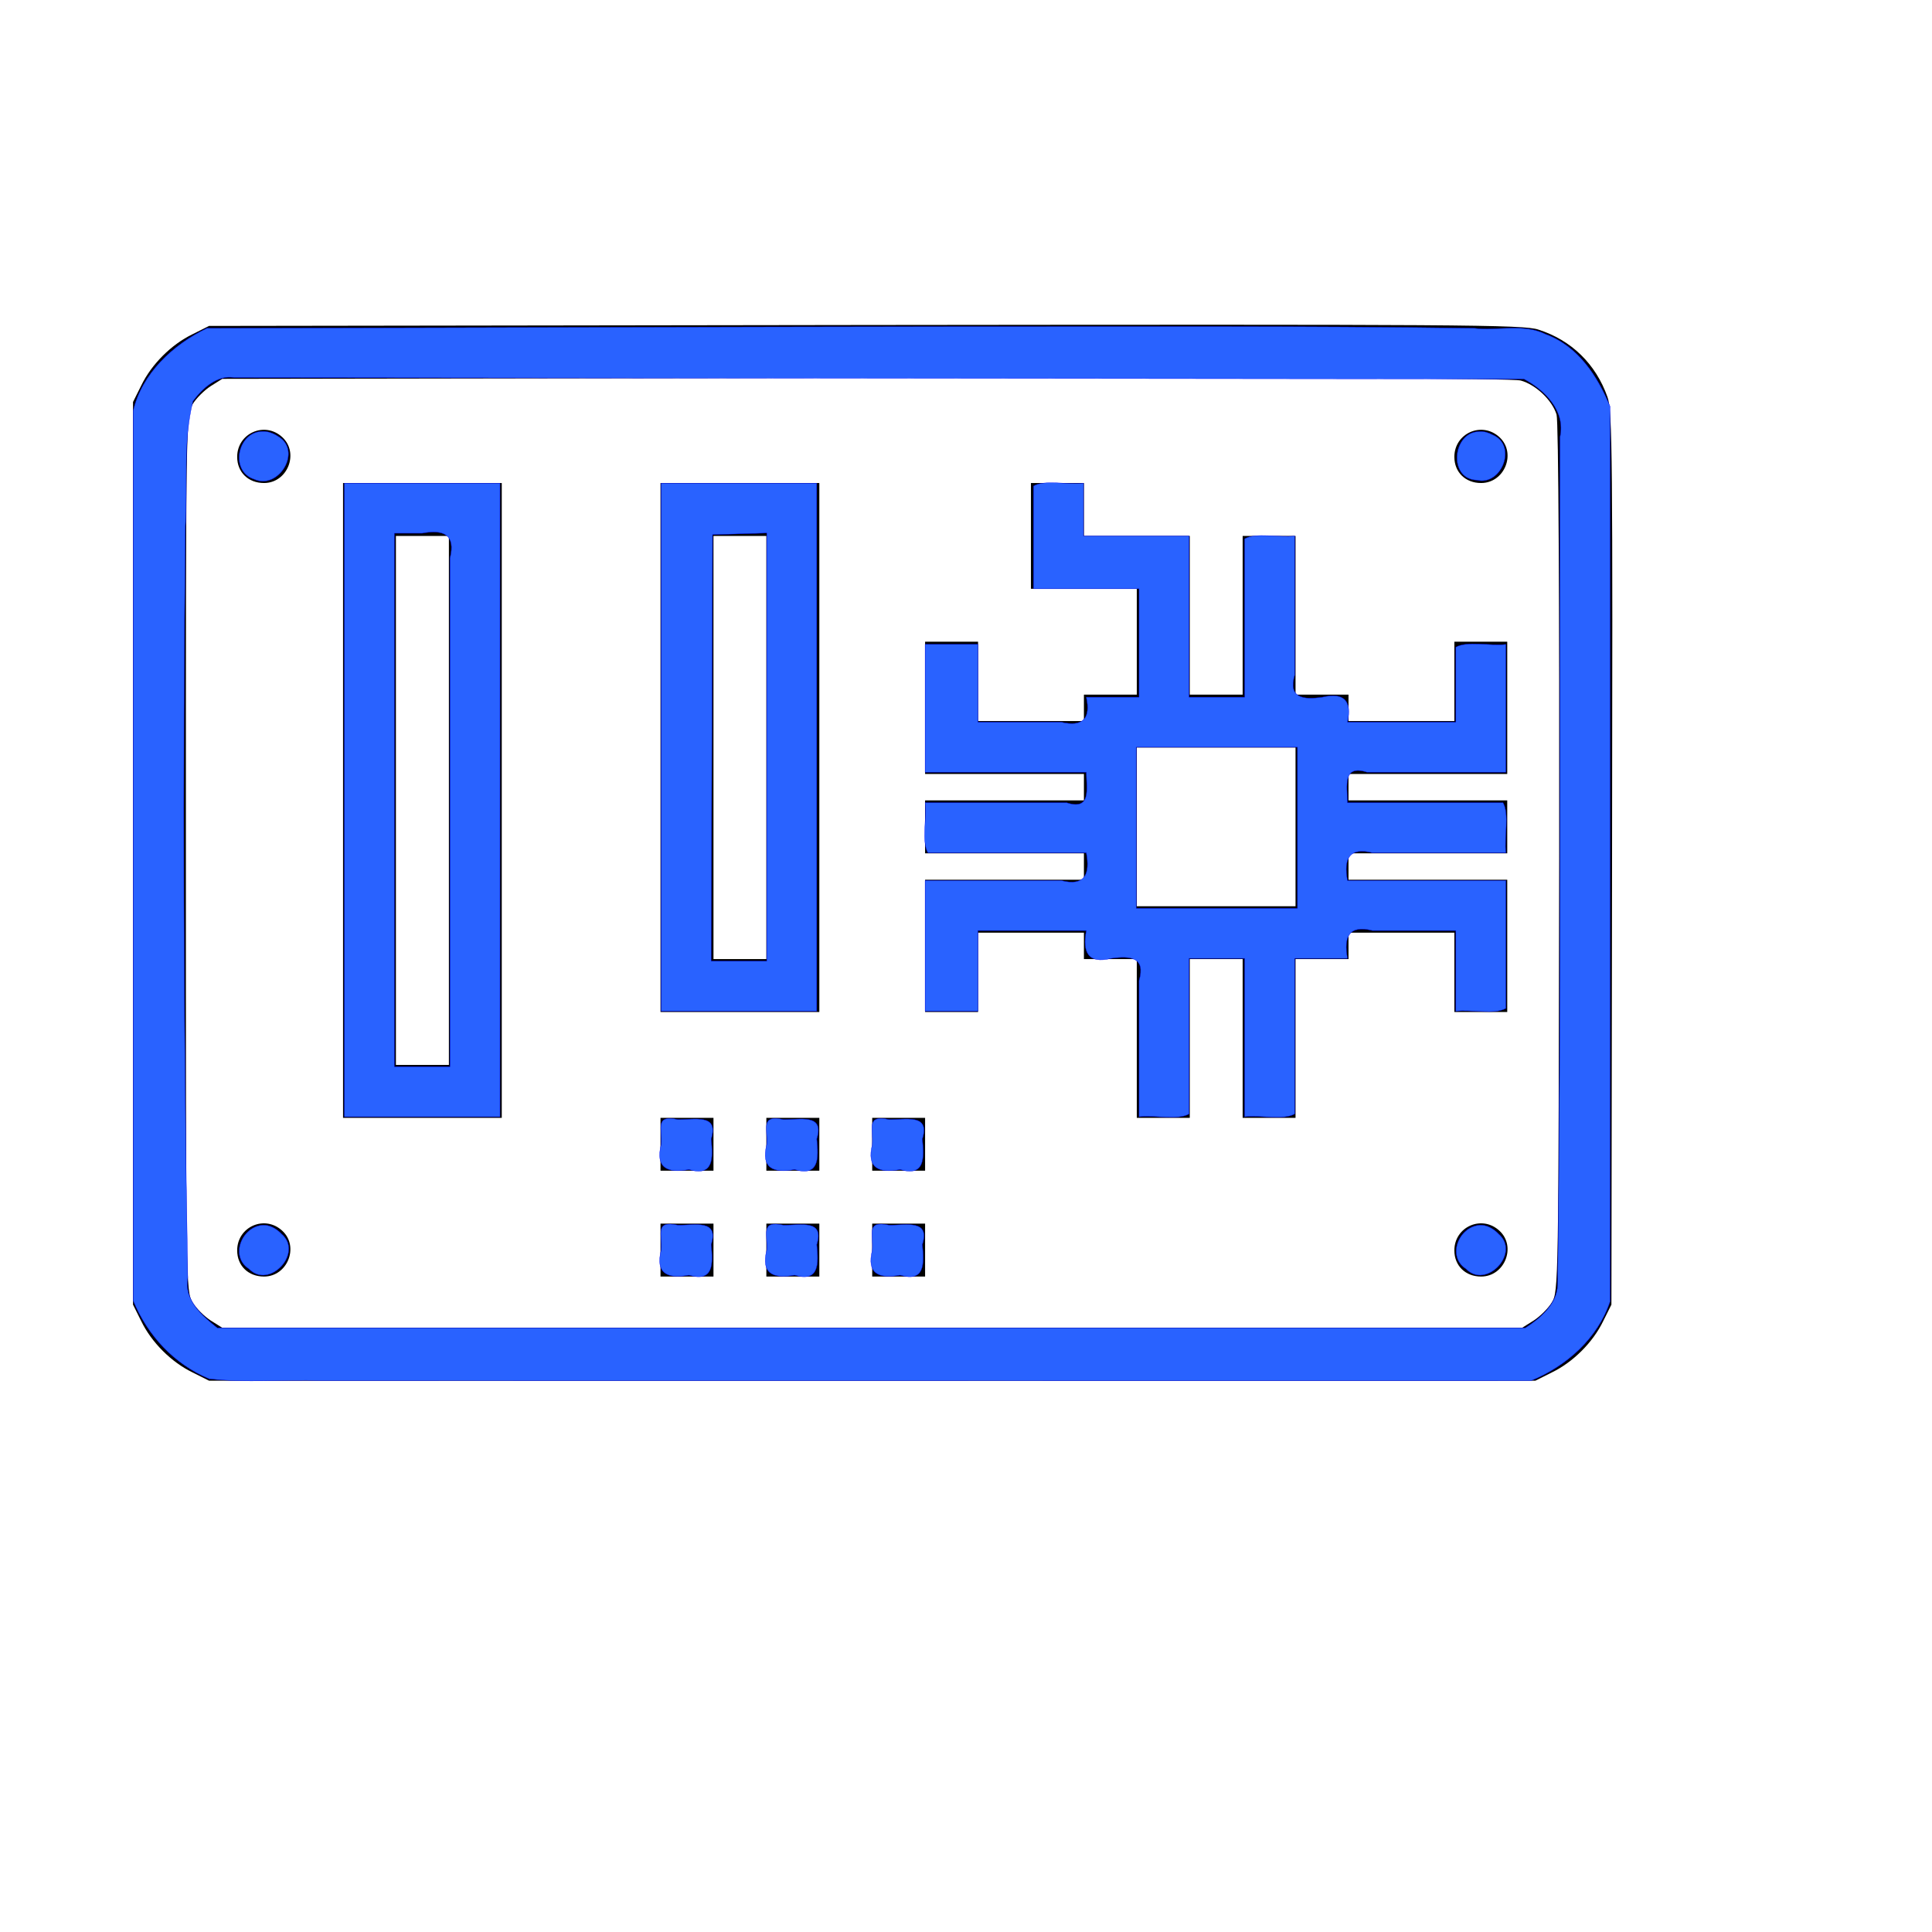
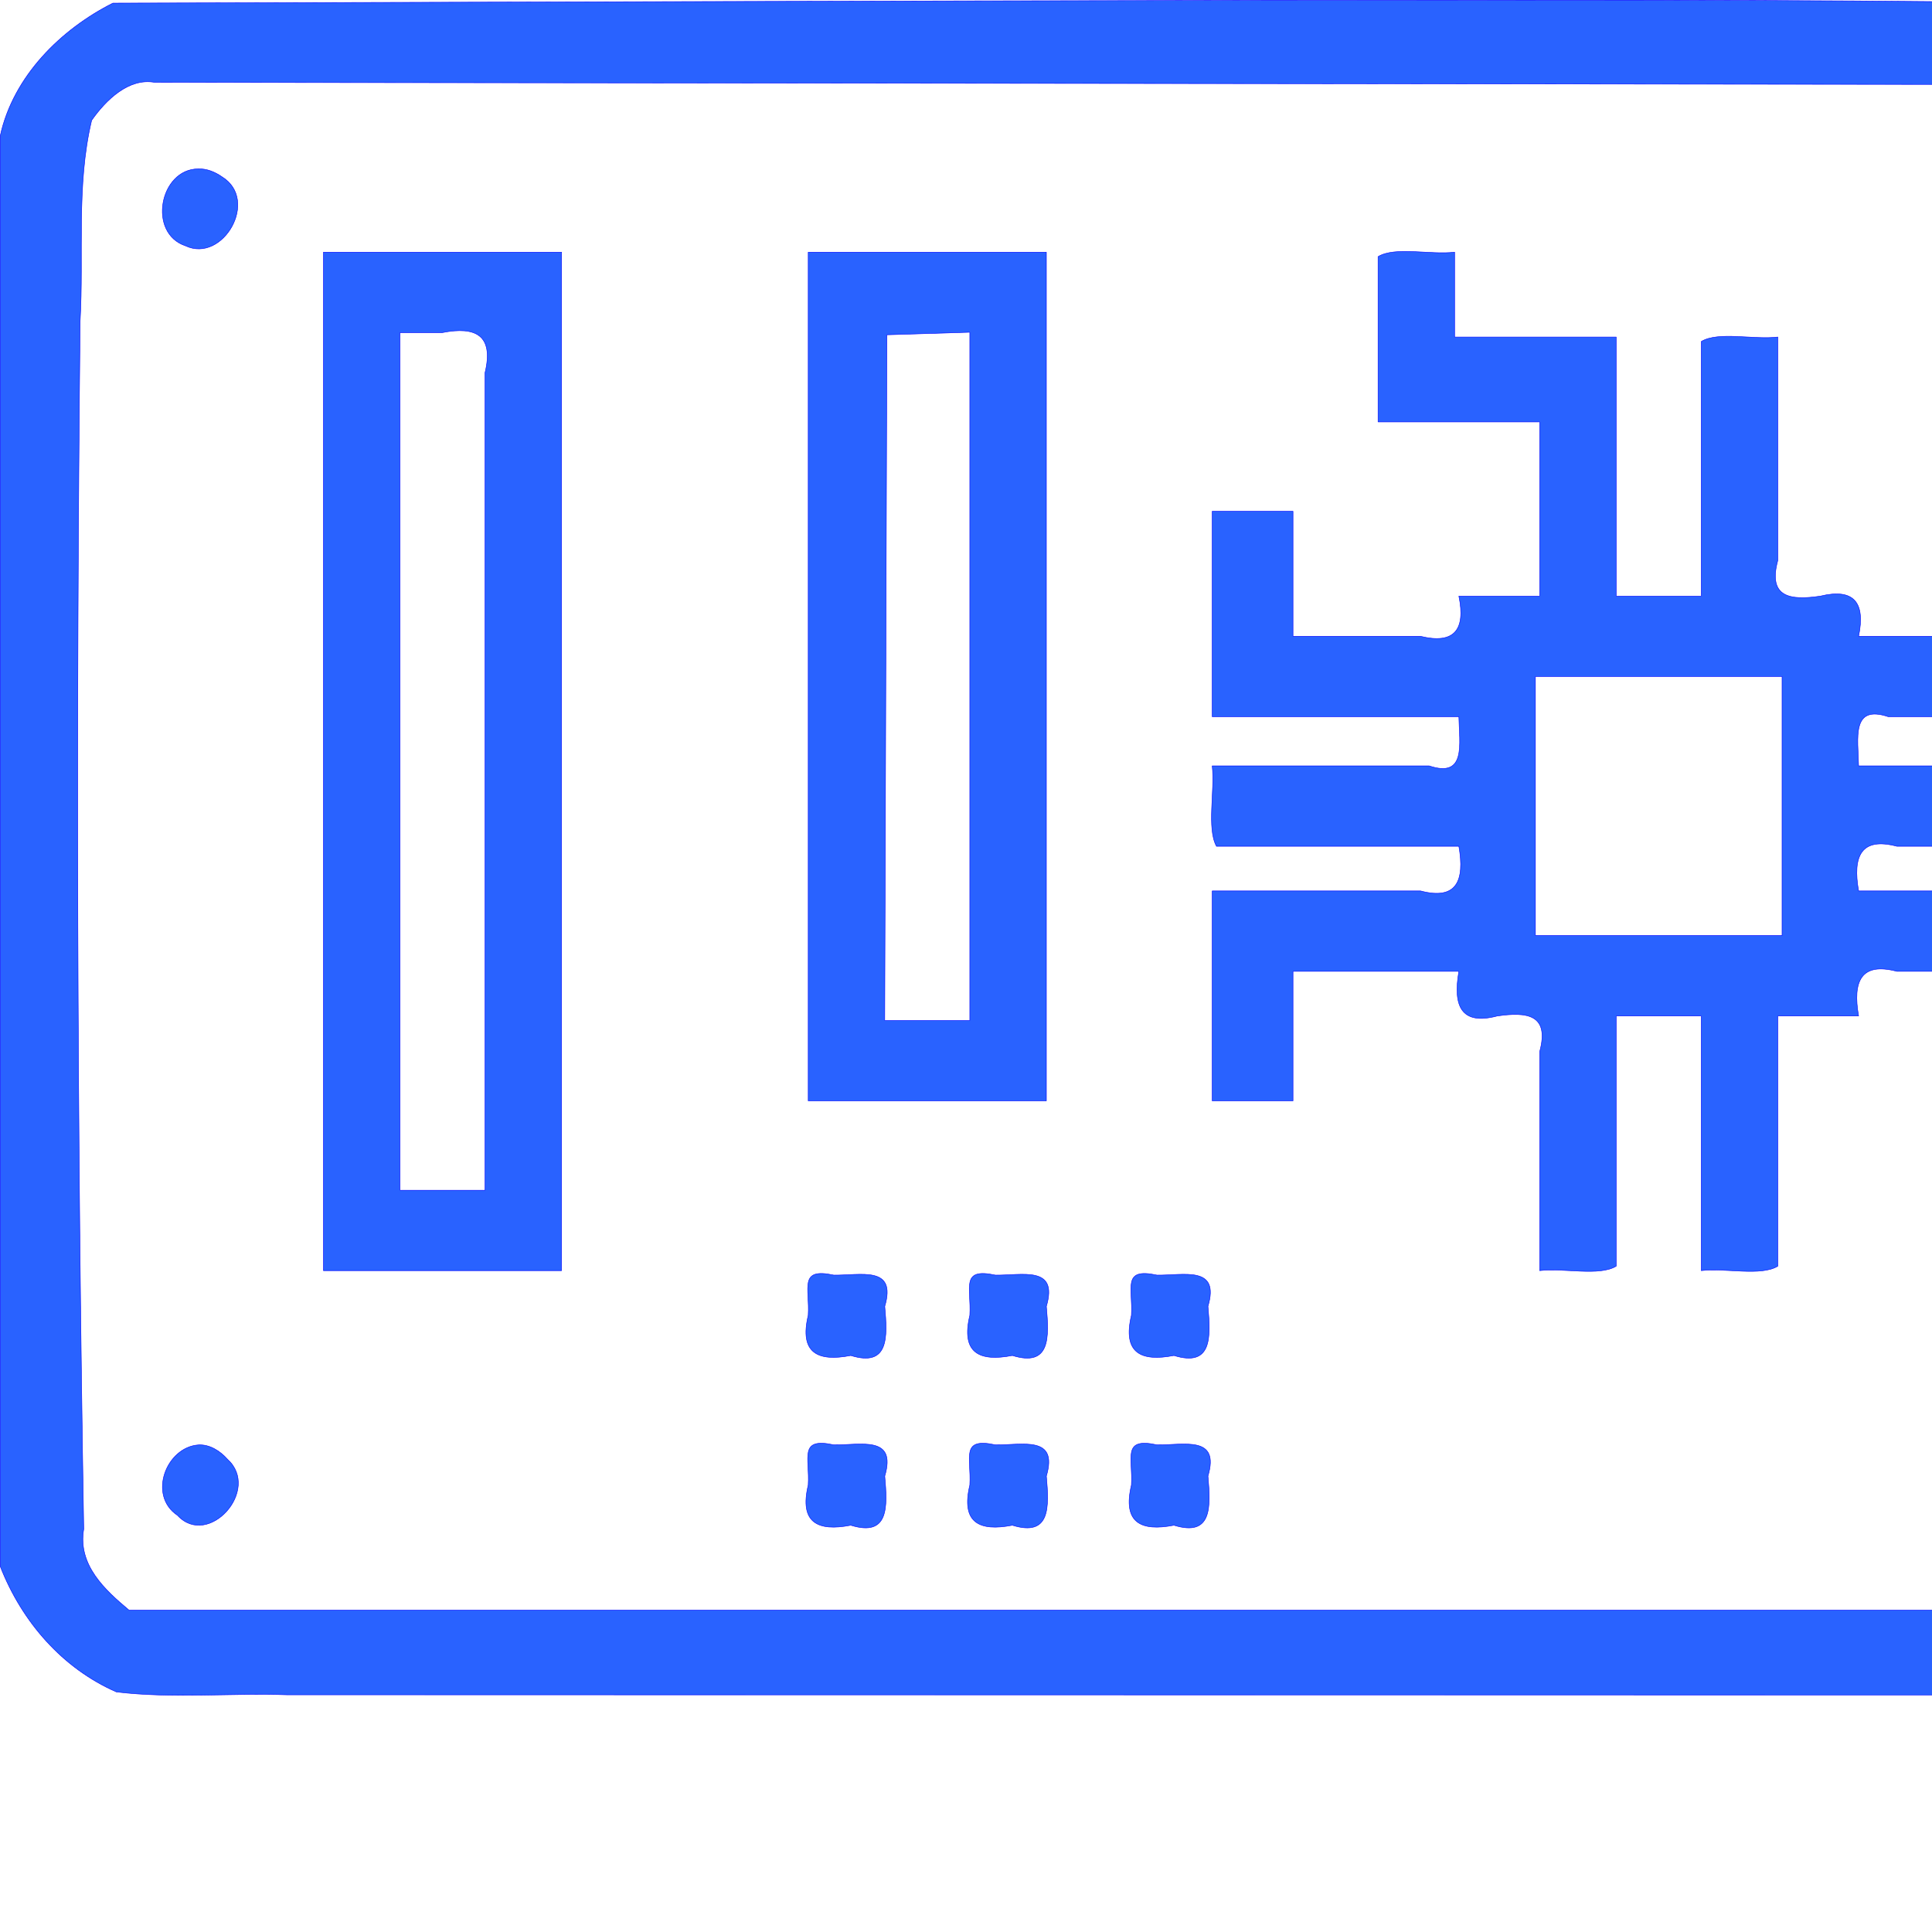
<svg xmlns="http://www.w3.org/2000/svg" xmlns:ns1="http://xml.openoffice.org/svg/export" version="1.2" width="180.89mm" height="180.89mm" viewBox="0 0 18089 18089" preserveAspectRatio="xMidYMid" fill-rule="evenodd" stroke-width="28.222" stroke-linejoin="round" xml:space="preserve" id="svg92">
  <defs class="ClipPathGroup" id="defs8">
    <clipPath id="presentation_clip_path" clipPathUnits="userSpaceOnUse">
      <rect x="0" y="0" width="18089" height="18089" id="rect2" />
    </clipPath>
    <clipPath id="presentation_clip_path_shrink" clipPathUnits="userSpaceOnUse">
      <rect x="18" y="18" width="18053" height="18053" id="rect5" />
    </clipPath>
  </defs>
  <defs class="TextShapeIndex" id="defs12">
    <g ns1:slide="id1" ns1:id-list="id3" id="g10" />
  </defs>
  <defs class="EmbeddedBulletChars" id="defs44">
    <g id="bullet-char-template-57356" transform="scale(0.0004882812,-0.0004882812)">
      <path d="M 580,1141 L 1163,571 580,0 -4,571 580,1141 Z" id="path14" />
    </g>
    <g id="bullet-char-template-57354" transform="scale(0.0004882812,-0.0004882812)">
      <path d="M 8,1128 L 1137,1128 1137,0 8,0 8,1128 Z" id="path17" />
    </g>
    <g id="bullet-char-template-10146" transform="scale(0.0004882812,-0.0004882812)">
      <path d="M 174,0 L 602,739 174,1481 1456,739 174,0 Z M 1358,739 L 309,1346 659,739 1358,739 Z" id="path20" />
    </g>
    <g id="bullet-char-template-10132" transform="scale(0.0004882812,-0.0004882812)">
      <path d="M 2015,739 L 1276,0 717,0 1260,543 174,543 174,936 1260,936 717,1481 1274,1481 2015,739 Z" id="path23" />
    </g>
    <g id="bullet-char-template-10007" transform="scale(0.0004882812,-0.0004882812)">
      <path d="M 0,-2 C -7,14 -16,27 -25,37 L 356,567 C 262,823 215,952 215,954 215,979 228,992 255,992 264,992 276,990 289,987 310,991 331,999 354,1012 L 381,999 492,748 772,1049 836,1024 860,1049 C 881,1039 901,1025 922,1006 886,937 835,863 770,784 769,783 710,716 594,584 L 774,223 C 774,196 753,168 711,139 L 727,119 C 717,90 699,76 672,76 641,76 570,178 457,381 L 164,-76 C 142,-110 111,-127 72,-127 30,-127 9,-110 8,-76 1,-67 -2,-52 -2,-32 -2,-23 -1,-13 0,-2 Z" id="path26" />
    </g>
    <g id="bullet-char-template-10004" transform="scale(0.0004882812,-0.0004882812)">
      <path d="M 285,-33 C 182,-33 111,30 74,156 52,228 41,333 41,471 41,549 55,616 82,672 116,743 169,778 240,778 293,778 328,747 346,684 L 369,508 C 377,444 397,411 428,410 L 1163,1116 C 1174,1127 1196,1133 1229,1133 1271,1133 1292,1118 1292,1087 L 1292,965 C 1292,929 1282,901 1262,881 L 442,47 C 390,-6 338,-33 285,-33 Z" id="path29" />
    </g>
    <g id="bullet-char-template-9679" transform="scale(0.0004882812,-0.0004882812)">
      <path d="M 813,0 C 632,0 489,54 383,161 276,268 223,411 223,592 223,773 276,916 383,1023 489,1130 632,1184 813,1184 992,1184 1136,1130 1245,1023 1353,916 1407,772 1407,592 1407,412 1353,268 1245,161 1136,54 992,0 813,0 Z" id="path32" />
    </g>
    <g id="bullet-char-template-8226" transform="scale(0.0004882812,-0.0004882812)">
      <path d="M 346,457 C 273,457 209,483 155,535 101,586 74,649 74,723 74,796 101,859 155,911 209,963 273,989 346,989 419,989 480,963 531,910 582,859 608,796 608,723 608,648 583,586 532,535 482,483 420,457 346,457 Z" id="path35" />
    </g>
    <g id="bullet-char-template-8211" transform="scale(0.0004882812,-0.0004882812)">
      <path d="M -4,459 L 1135,459 1135,606 -4,606 -4,459 Z" id="path38" />
    </g>
    <g id="bullet-char-template-61548" transform="scale(0.0004882812,-0.0004882812)">
      <path d="M 173,740 C 173,903 231,1043 346,1159 462,1274 601,1332 765,1332 928,1332 1067,1274 1183,1159 1299,1043 1357,903 1357,740 1357,577 1299,437 1183,322 1067,206 928,148 765,148 601,148 462,206 346,322 231,437 173,577 173,740 Z" id="path41" />
    </g>
  </defs>
  <g id="g49">
    <g id="id2" class="Master_Slide">
      <g id="bg-id2" class="Background" />
      <g id="bo-id2" class="BackgroundObjects" />
    </g>
  </g>
  <g class="SlideGroup" id="g90">
    <g id="g88">
      <g id="container-id1" transform="matrix(0.8778479,0,0,0.8801841,232.3889,28.226)">
-         <g id="id1" class="Slide" clip-path="url(#presentation_clip_path)">
-           <g class="Page" id="g84">
-             <g class="Graphic" id="g82">
-               <g id="id3">
-                 <rect class="BoundingBox" stroke="none" fill="none" x="-6" y="28" width="18090" height="18036" id="rect51" />
-                 <path fill="#000000" stroke="none" d="m 16880,4191 c -124,-351 -385,-605 -737,-717 -156,-53 -829,-56 -7176,-49 l -7002,10 -176,88 c -226,109 -438,320 -547,545 l -88,176 v 4801 4801 l 88,176 c 109,225 321,436 547,545 l 176,88 h 7073 7073 l 176,-88 c 226,-109 438,-320 547,-545 l 88,-176 7,-4748 c 7,-4249 4,-4766 -49,-4907 z m -593,9630 c -38,64 -127,151 -194,194 l -123,77 H 9038 2106 l -123,-77 c -67,-43 -156,-130 -194,-194 -71,-116 -71,-179 -71,-4776 0,-4597 0,-4660 71,-4776 38,-64 127,-151 194,-194 l 123,-77 6858,-11 c 4639,-3 6900,4 6992,29 162,45 335,211 381,362 21,67 31,1969 28,4720 -7,4540 -7,4607 -78,4723 z" id="path53" />
-                 <path fill="#000000" stroke="none" d="m 15730,4620 c -187,-175 -483,-45 -483,208 0,165 120,278 285,278 251,0 378,-317 198,-486 z" id="path55" />
-                 <path fill="#000000" stroke="none" d="m 15529,6794 h -282 v 422 422 h -565 -564 v -141 -140 h -282 -283 v -844 -844 h -282 -282 v 844 844 h -282 -282 v -844 -844 h -565 -564 v -282 -281 h -283 -282 v 563 562 h 565 564 v 563 563 h -282 -282 v 140 141 h -565 -564 v -422 -422 h -282 -283 v 703 704 h 847 847 v 141 140 h -847 -847 v 282 281 h 847 847 v 141 140 h -847 -847 v 704 703 h 283 282 v -422 -422 h 564 565 v 141 140 h 282 282 v 845 844 h 282 283 v -844 -845 h 282 282 v 845 844 h 282 282 v -844 -845 h 283 282 v -140 -141 h 564 565 v 422 422 h 282 282 v -703 -704 h -847 -846 v -140 -141 h 846 847 v -281 -282 h -847 -846 v -140 -141 h 846 847 v -704 -703 z m -2822,2814 h -847 v -844 -844 h 847 846 v 844 844 z" id="path57" />
-                 <path fill="#000000" stroke="none" d="m 15730,13062 c -187,-176 -483,-46 -483,207 0,165 120,278 285,278 251,0 378,-317 198,-485 z" id="path59" />
-                 <path fill="#000000" stroke="none" d="m 9320,11859 h -282 v 281 281 h 282 282 v -281 -281 z" id="path61" />
-                 <path fill="#000000" stroke="none" d="m 9320,12984 h -282 v 282 281 h 282 282 v -281 -282 z" id="path63" />
-                 <path fill="#000000" stroke="none" d="m 7627,5106 h -847 v 2814 2813 h 847 847 V 7920 5106 Z m 0,5064 H 7345 V 7920 5669 h 282 282 v 2251 2250 z" id="path65" />
-                 <path fill="#000000" stroke="none" d="m 8191,11859 h -282 v 281 281 h 282 283 v -281 -281 z" id="path67" />
-                 <path fill="#000000" stroke="none" d="m 8191,12984 h -282 v 282 281 h 282 283 v -281 -282 z" id="path69" />
-                 <path fill="#000000" stroke="none" d="m 7063,11859 h -283 v 281 281 h 283 282 v -281 -281 z" id="path71" />
-                 <path fill="#000000" stroke="none" d="m 7063,12984 h -283 v 282 281 h 283 282 v -281 -282 z" id="path73" />
-                 <path fill="#000000" stroke="none" d="m 4240,5106 h -846 v 3376 3377 h 846 847 V 8482 5106 Z m 0,6190 H 3958 V 8482 5669 h 282 283 v 2813 2814 z" id="path75" />
-                 <path fill="#000000" stroke="none" d="m 2748,4620 c -187,-175 -483,-45 -483,208 0,165 120,278 286,278 250,0 377,-317 197,-486 z" id="path77" />
-                 <path fill="#000000" stroke="none" d="m 2748,13062 c -187,-176 -483,-46 -483,207 0,165 120,278 286,278 250,0 377,-317 197,-485 z" id="path79" />
-               </g>
-             </g>
-           </g>
-         </g>
-       </g>
-       <path style="fill:#2962ff;stroke:#0000ff;stroke-width:0.107" d="m 338.934,115.569 c -88.58,0.114 -177.159,0.404 -265.739,0.605 -11.984,5.735 -23.034,16.069 -26.057,29.199 0,104.969 0,209.939 0,314.908 5.058,12.317 14.48,22.476 26.852,27.636 12.853,1.481 26.4,0.207 39.519,0.635 142.758,0.013 285.516,0.026 428.273,0.041 12.564,-5.112 23.678,-15.052 27.968,-28.023 0,-105.573 0,-211.146 0,-316.719 -4.424,-10.862 -11.359,-21.416 -22.875,-25.624 -7.682,-3.84 -16.947,-1.064 -25.304,-2.082 -60.874,-0.865 -121.76,-0.531 -182.638,-0.575 z m -30.33,18.298 c 76.888,0.085 153.777,0.169 230.665,0.254 7.499,3.989 14.786,11.342 12.781,20.505 -0.248,100.013 0.535,200.041 -0.857,300.044 -0.146,6.851 -6.426,12.056 -11.427,15.241 -154.284,0 -308.569,0 -462.853,0 -5.524,-4.405 -11.896,-9.914 -10.468,-17.837 -1.553,-88.613 -1.791,-177.26 -0.836,-265.882 0.883,-14.692 -0.942,-29.855 2.666,-44.218 3.306,-4.484 8.591,-9.397 14.578,-8.354 75.25,0.083 150.5,0.165 225.751,0.248 z" id="path924" transform="scale(26.45833)" />
-       <path style="fill:#2962ff;stroke:#0000ff;stroke-width:0.107" d="m 92.88,152.663 c -8.867,0.068 -11.724,14.129 -2.906,16.937 8.64,3.89 17.134,-10.09 8.456,-15.177 -1.633,-1.083 -3.563,-1.846 -5.55,-1.759 z" id="path926" transform="scale(26.45833)" />
-       <path style="fill:#2962ff;stroke:#0000ff;stroke-width:0.107" d="m 92.955,433.542 c -7.398,0.493 -11.753,11.072 -4.845,15.498 7.131,7.358 19.387,-5.61 11.563,-12.351 -1.714,-1.833 -4.13,-3.294 -6.718,-3.148 z" id="path928" transform="scale(26.45833)" />
-       <path style="fill:#2962ff;stroke:#0000ff;stroke-width:0.107" d="m 121.868,283.087 c 0,37.365 0,74.729 0,112.094 18.355,0 36.709,0 55.064,0 0,-74.729 0,-149.458 0,-224.187 -18.355,0 -36.709,0 -55.064,0 0,37.365 0,74.729 0,112.094 z m 27.532,-94.395 c 7.633,-1.406 11.919,0.536 9.833,8.85 0,59.98 0,119.96 0,179.94 -6.555,0 -13.11,0 -19.666,0 0,-62.93 0,-125.86 0,-188.789 3.278,0 6.555,0 9.833,0 z" id="path930" transform="scale(26.45833)" />
-       <path style="fill:#2962ff;stroke:#0000ff;stroke-width:0.107" d="m 233.961,264.405 c 0,31.137 0,62.274 0,93.411 18.355,0 36.709,0 55.064,0 0,-62.274 0,-124.549 0,-186.823 -18.355,0 -36.709,0 -55.064,0 0,31.137 0,62.274 0,93.411 z m 37.365,-0.036 c 0,25.25 0,50.499 0,75.749 -6.559,0 -13.118,0 -19.677,0 0.168,-50.311 0.335,-100.622 0.503,-150.933 6.391,-0.189 12.783,-0.376 19.174,-0.563 0,25.249 0,50.498 0,75.747 z" id="path932" transform="scale(26.45833)" />
-       <path style="fill:#2962ff;stroke:#0000ff;stroke-width:0.107" d="m 233.961,405.014 c -2.086,8.314 2.199,10.256 9.833,8.85 8.817,2.59 8.511,-3.944 7.866,-10.816 2.828,-9.055 -5.676,-6.779 -11.799,-6.883 -8.171,-1.685 -5.513,2.837 -5.9,8.85 z" id="path934" transform="scale(26.45833)" />
-       <path style="fill:#2962ff;stroke:#0000ff;stroke-width:0.107" d="m 233.961,442.379 c -2.086,8.314 2.199,10.256 9.833,8.85 8.817,2.59 8.511,-3.944 7.866,-10.816 2.828,-9.055 -5.676,-6.779 -11.799,-6.883 -8.171,-1.685 -5.513,2.837 -5.9,8.85 z" id="path936" transform="scale(26.45833)" />
-       <path style="fill:#2962ff;stroke:#0000ff;stroke-width:0.107" d="m 271.326,405.014 c -2.086,8.314 2.199,10.256 9.833,8.85 8.817,2.59 8.511,-3.944 7.866,-10.816 2.828,-9.055 -5.676,-6.779 -11.799,-6.883 -8.171,-1.685 -5.513,2.837 -5.9,8.85 z" id="path938" transform="scale(26.45833)" />
-       <path style="fill:#2962ff;stroke:#0000ff;stroke-width:0.107" d="m 271.326,442.379 c -2.086,8.314 2.199,10.256 9.833,8.85 8.817,2.59 8.511,-3.944 7.866,-10.816 2.828,-9.055 -5.676,-6.779 -11.799,-6.883 -8.171,-1.685 -5.513,2.837 -5.9,8.85 z" id="path940" transform="scale(26.45833)" />
-       <path style="fill:#2962ff;stroke:#0000ff;stroke-width:0.107" d="m 308.691,405.014 c -2.086,8.314 2.199,10.256 9.833,8.85 8.817,2.59 8.511,-3.944 7.866,-10.816 2.828,-9.055 -5.676,-6.779 -11.799,-6.883 -8.171,-1.685 -5.513,2.837 -5.9,8.85 z" id="path942" transform="scale(26.45833)" />
-       <path style="fill:#2962ff;stroke:#0000ff;stroke-width:0.107" d="m 308.691,442.379 c -2.086,8.314 2.199,10.256 9.833,8.85 8.817,2.59 8.511,-3.944 7.866,-10.816 2.828,-9.055 -5.676,-6.779 -11.799,-6.883 -8.171,-1.685 -5.513,2.837 -5.9,8.85 z" id="path944" transform="scale(26.45833)" />
-       <path style="fill:#2962ff;stroke:#0000ff;stroke-width:0.107" d="m 365.721,189.676 c 0,6.227 0,12.455 0,18.682 12.455,0 24.91,0 37.365,0 0,12.783 0,25.565 0,38.348 -6.227,0 -12.455,0 -18.682,0 1.642,7.542 -1.179,10.62 -8.85,8.85 -9.833,0 -19.666,0 -29.498,0 0,-9.177 0,-18.355 0,-27.532 -6.227,0 -12.455,0 -18.682,0 0,15.077 0,30.154 0,45.231 19.01,0 38.02,0 57.03,0 0.11,6.009 1.772,13.571 -6.883,10.816 -16.716,0 -33.431,0 -50.147,0 0.642,5.585 -1.293,13.748 0.983,17.699 18.682,0 37.365,0 56.047,0 1.406,7.633 -0.536,11.919 -8.85,9.833 -16.06,0 -32.12,0 -48.181,0 0,15.405 0,30.809 0,46.214 6.227,0 12.455,0 18.682,0 0,-9.505 0,-19.01 0,-28.515 12.783,0 25.565,0 38.348,0 -1.406,7.633 0.536,11.919 8.85,9.833 6.858,-0.958 12.185,-0.386 9.833,7.866 0,16.06 0,32.12 0,48.181 5.585,-0.642 13.748,1.293 17.699,-0.983 0,-18.355 0,-36.709 0,-55.064 6.555,0 13.11,0 19.666,0 0,18.682 0,37.365 0,56.047 5.585,-0.642 13.748,1.293 17.699,-0.983 0,-18.355 0,-36.709 0,-55.064 6.227,0 12.455,0 18.682,0 -1.406,-7.633 0.536,-11.919 8.85,-9.833 9.833,0 19.666,0 29.498,0 0,9.505 0,19.01 0,28.515 5.585,-0.642 13.748,1.293 17.699,-0.983 0,-15.077 0,-30.154 0,-45.231 -18.682,0 -37.365,0 -56.047,0 -1.406,-7.633 0.536,-11.919 8.85,-9.833 15.732,0 31.465,0 47.197,0 -0.642,-5.585 1.293,-13.748 -0.983,-17.699 -18.355,0 -36.709,0 -55.064,0 -0.11,-6.009 -1.772,-13.571 6.883,-10.816 16.388,0 32.776,0 49.164,0 0,-15.077 0,-30.154 0,-45.231 -5.585,0.642 -13.748,-1.293 -17.699,0.983 0,8.85 0,17.699 0,26.549 -12.783,0 -25.565,0 -38.348,0 1.642,-7.542 -1.179,-10.62 -8.85,-8.85 -6.858,0.958 -12.185,0.386 -9.833,-7.866 0,-16.388 0,-32.776 0,-49.164 -5.585,0.642 -13.748,-1.293 -17.699,0.983 0,18.682 0,37.365 0,56.047 -6.555,0 -13.11,0 -19.666,0 0,-19.01 0,-38.02 0,-57.03 -12.455,0 -24.91,0 -37.365,0 0,-6.227 0,-12.455 0,-18.682 -5.585,0.642 -13.748,-1.293 -17.699,0.983 0,5.9 0,11.799 0,17.699 z m 64.896,74.729 c 9.505,0 19.01,0 28.515,0 0,19.01 0,38.02 0,57.03 -19.01,0 -38.02,0 -57.03,0 0,-19.01 0,-38.02 0,-57.03 9.505,0 19.01,0 28.515,0 z" id="path946" transform="scale(26.45833)" />
-       <path style="fill:#2962ff;stroke:#0000ff;stroke-width:0.107" d="m 523.631,433.542 c -7.398,0.493 -11.753,11.072 -4.845,15.498 7.131,7.358 19.387,-5.61 11.563,-12.351 -1.714,-1.833 -4.13,-3.294 -6.718,-3.148 z" id="path948" transform="scale(26.45833)" />
-       <path style="fill:#2962ff;stroke:#0000ff;stroke-width:0.107" d="m 523.547,152.711 c -9.634,0.044 -11.184,16.88 -0.964,17.18 8.878,2.203 14.513,-12.441 5.535,-16.063 -1.393,-0.761 -2.972,-1.226 -4.571,-1.118 z" id="path950" transform="scale(26.45833)" />
+     
+    </g>
+       <path style="fill:#2962ff;stroke:#0000ff;stroke-width:4.448" d="M 11817.942,3.413 C 8231.07,8.252 4644.213,20.604 1057.349,29.144 572.09,273.096 124.638,712.631 2.224,1271.116 c 0,4464.885 0,8929.769 0,13394.655 204.819,523.909 586.358,956.026 1087.342,1175.511 520.441,62.991 1069.033,8.81 1600.24,26.987 5780.712,0.534 11561.422,1.125 17342.136,1.734 508.74,-217.439 958.779,-640.229 1132.502,-1191.979 0,-4490.563 0,-8981.125 0,-13471.686 C 20985.291,744.33 20704.481,295.425 20238.166,116.432 19927.082,-46.906 19551.94,71.164 19213.528,27.868 16748.55,-8.925 14283.096,5.274 11817.942,3.413 Z M 10589.789,781.728 c 3113.452,3.594 6226.903,7.188 9340.357,10.783 303.653,169.672 598.711,482.415 517.544,872.174 -10.027,4254.067 21.65,8508.757 -34.698,12762.395 -5.915,291.426 -260.22,512.823 -462.707,648.271 -6247.458,0 -12494.921,0 -18742.382,0 -223.69,-187.378 -481.719,-421.71 -423.901,-758.712 C 721.119,10547.459 711.485,6776.878 750.151,3007.331 785.92,2382.409 712.001,1737.442 858.113,1126.53 991.991,935.79 1206.005,726.827 1448.432,771.175 c 3047.119,3.518 6094.237,7.035 9141.357,10.553 z" id="path924" />
+       <path style="fill:#2962ff;stroke:#0000ff;stroke-width:4.448" d="m 1854.447,1581.2 c -359.055,2.888 -474.739,600.999 -117.66,720.399 349.866,165.456 693.798,-429.172 342.402,-645.574 -66.142,-46.052 -144.27,-78.519 -224.743,-74.826 z" id="path926" />
+       <path style="fill:#2962ff;stroke:#0000ff;stroke-width:4.448" d="m 1857.48,13528.441 c -299.56,20.99 -475.931,470.958 -196.203,659.214 288.762,312.968 785.03,-238.612 468.227,-525.331 -69.412,-77.971 -167.217,-140.114 -272.024,-133.883 z" id="path928" />
+       <path style="fill:#2962ff;stroke:#0000ff;stroke-width:4.448" d="m 3028.242,7128.821 c 0,1589.306 0,3178.611 0,4767.918 743.233,0 1486.465,0 2229.698,0 0,-3178.612 0,-6357.224 0,-9535.834 -743.233,0 -1486.465,0 -2229.698,0 0,1589.305 0,3178.61 0,4767.917 z M 4143.091,3113.733 c 309.103,-59.805 482.635,22.796 398.161,376.415 0,2551.253 0,5102.507 0,7653.76 -265.44,0 -530.881,0 -796.321,0 0,-2676.725 0,-5353.45 0,-8030.175 132.72,0 265.44,0 398.16,0 z" id="path930" />
+       <path style="fill:#2962ff;stroke:#0000ff;stroke-width:4.448" d="m 7567.269,6334.168 c 0,1324.422 0,2648.843 0,3973.264 743.233,0 1486.465,0 2229.698,0 0,-2648.842 0,-5297.685 0,-7946.527 -743.233,0 -1486.465,0 -2229.698,0 0,1324.421 0,2648.842 0,3973.264 z m 1513.009,-1.552 c 0,1073.995 0,2147.991 0,3221.986 -265.596,0 -531.192,0 -796.787,0 6.792,-2139.986 13.583,-4279.971 20.375,-6419.957 258.803,-8.021 517.607,-15.999 776.412,-23.934 0,1073.969 0,2147.937 0,3221.905 z" id="path932" />
+       <path style="fill:#2962ff;stroke:#0000ff;stroke-width:4.448" d="m 7567.269,12314.977 c -84.474,353.619 89.058,436.217 398.161,376.415 357.033,110.152 344.623,-167.768 318.528,-460.063 114.501,-385.16 -229.83,-288.349 -477.792,-292.769 -330.882,-71.66 -223.247,120.667 -238.897,376.417 z" id="path934" />
+       <path style="fill:#2962ff;stroke:#0000ff;stroke-width:4.448" d="m 7567.269,13904.281 c -84.474,353.62 89.058,436.22 398.161,376.414 357.033,110.156 344.623,-167.766 318.528,-460.063 114.501,-385.157 -229.83,-288.345 -477.792,-292.764 -330.882,-71.66 -223.247,120.665 -238.897,376.413 z" id="path936" />
+       <path style="fill:#2962ff;stroke:#0000ff;stroke-width:4.448" d="m 9080.279,12314.977 c -84.474,353.619 89.058,436.217 398.16,376.415 357.033,110.152 344.623,-167.768 318.529,-460.063 114.5,-385.16 -229.83,-288.349 -477.793,-292.769 -330.882,-71.66 -223.247,120.667 -238.896,376.417 z" id="path938" />
+       <path style="fill:#2962ff;stroke:#0000ff;stroke-width:4.448" d="m 9080.279,13904.281 c -84.474,353.62 89.058,436.22 398.16,376.414 357.033,110.156 344.623,-167.766 318.529,-460.063 114.5,-385.157 -229.83,-288.345 -477.793,-292.764 -330.882,-71.66 -223.247,120.665 -238.896,376.413 z" id="path940" />
+       <path style="fill:#2962ff;stroke:#0000ff;stroke-width:4.448" d="m 10593.287,12314.977 c -84.474,353.619 89.058,436.217 398.161,376.415 357.033,110.152 344.622,-167.768 318.527,-460.063 114.502,-385.16 -229.829,-288.349 -477.792,-292.769 -330.881,-71.66 -223.247,120.667 -238.896,376.417 z" id="path942" />
+       <path style="fill:#2962ff;stroke:#0000ff;stroke-width:4.448" d="m 10593.287,13904.281 c -84.474,353.62 89.058,436.22 398.161,376.414 357.033,110.156 344.622,-167.766 318.527,-460.063 114.502,-385.157 -229.829,-288.345 -477.792,-292.764 -330.881,-71.66 -223.247,120.665 -238.896,376.413 z" id="path944" />
+       <path style="fill:#2962ff;stroke:#0000ff;stroke-width:4.448" d="m 12902.617,3155.557 c 0,264.884 0,529.768 0,794.653 504.336,0 1008.674,0 1513.008,0 0,543.71 0,1087.419 0,1631.129 -252.168,0 -504.334,0 -756.504,0 66.485,320.781 -47.753,451.725 -358.344,376.415 -398.16,0 -796.321,0 -1194.48,0 0,-390.356 0,-780.711 0,-1171.067 -252.17,0 -504.338,0 -756.505,0 0,641.298 0,1282.597 0,1923.896 769.777,0 1539.553,0 2309.329,0 4.444,255.611 71.755,577.26 -278.711,460.062 -676.872,0 -1353.745,0 -2030.618,0 25.999,237.572 -52.361,584.771 39.816,752.829 756.505,0 1513.009,0 2269.513,0 56.935,324.69 -21.7,506.972 -358.344,418.238 -650.328,0 -1300.656,0 -1950.985,0 0,655.24 0,1310.48 0,1965.72 252.167,0 504.335,0 756.505,0 0,-404.297 0,-808.594 0,-1212.892 517.607,0 1035.216,0 1552.824,0 -56.935,324.69 21.702,506.974 358.343,418.239 277.703,-40.763 493.406,-16.4 398.161,334.591 0,683.122 0,1366.244 0,2049.369 226.169,-27.316 556.697,55.001 716.691,-41.824 0,-780.713 0,-1561.425 0,-2342.136 265.437,0 530.88,0 796.319,0 0,794.653 0,1589.305 0,2383.96 226.166,-27.316 556.699,55.001 716.689,-41.824 0,-780.713 0,-1561.425 0,-2342.136 252.167,0 504.335,0 756.503,0 -56.935,-324.69 21.703,-506.973 358.345,-418.239 398.16,0 796.321,0 1194.48,0 0,404.298 0,808.594 0,1212.892 226.169,-27.312 556.699,55.002 716.69,-41.823 0,-641.3 0,-1282.598 0,-1923.897 -756.506,0 -1513.01,0 -2269.515,0 -56.935,-324.69 21.703,-506.973 358.345,-418.238 637.058,0 1274.113,0 1911.17,0 -26.003,-237.572 52.359,-584.771 -39.815,-752.829 -743.235,0 -1486.467,0 -2229.7,0 -4.443,-255.611 -71.753,-577.26 278.712,-460.062 663.602,0 1327.201,0 1990.803,0 0,-641.298 0,-1282.597 0,-1923.896 -226.166,27.313 -556.698,-55.002 -716.69,41.824 0,376.414 0,752.828 0,1129.243 -517.606,0 -1035.215,0 -1552.825,0 66.487,-320.78 -47.751,-451.725 -358.344,-376.415 -277.7,40.763 -493.403,16.4 -398.159,-334.59 0,-697.064 0,-1394.127 0,-2091.191 -226.169,27.312 -556.697,-55.003 -716.689,41.824 0,794.653 0,1589.305 0,2383.958 -265.439,0 -530.882,0 -796.319,0 0,-808.593 0,-1617.187 0,-2425.781 -504.34,0 -1008.675,0 -1513.011,0 0,-264.884 0,-529.769 0,-794.653 -226.168,27.312 -556.699,-55.003 -716.688,41.824 0,250.943 0,501.886 0,752.829 z m 2627.86,3178.611 c 384.886,0 769.772,0 1154.664,0 0,808.594 0,1617.188 0,2425.782 -769.778,0 -1539.556,0 -2309.332,0 0,-808.594 0,-1617.188 0,-2425.782 384.89,0 769.776,0 1154.668,0 z" id="path946" />
+       <path style="fill:#2962ff;stroke:#0000ff;stroke-width:4.448" d="m 19296.9,13528.441 c -299.559,20.99 -475.931,470.958 -196.202,659.214 288.76,312.968 785.03,-238.612 468.227,-525.331 -69.412,-77.971 -167.217,-140.114 -272.025,-133.883 z" id="path948" />
+       <path style="fill:#2962ff;stroke:#0000ff;stroke-width:4.448" d="m 19293.479,1583.243 c -390.12,1.888 -452.865,717.993 -39.039,730.774 359.479,93.691 587.697,-529.187 224.122,-683.231 -56.42,-32.373 -120.355,-52.137 -185.083,-47.542 z" id="path950" />
    </g>
  </g>
</svg>
